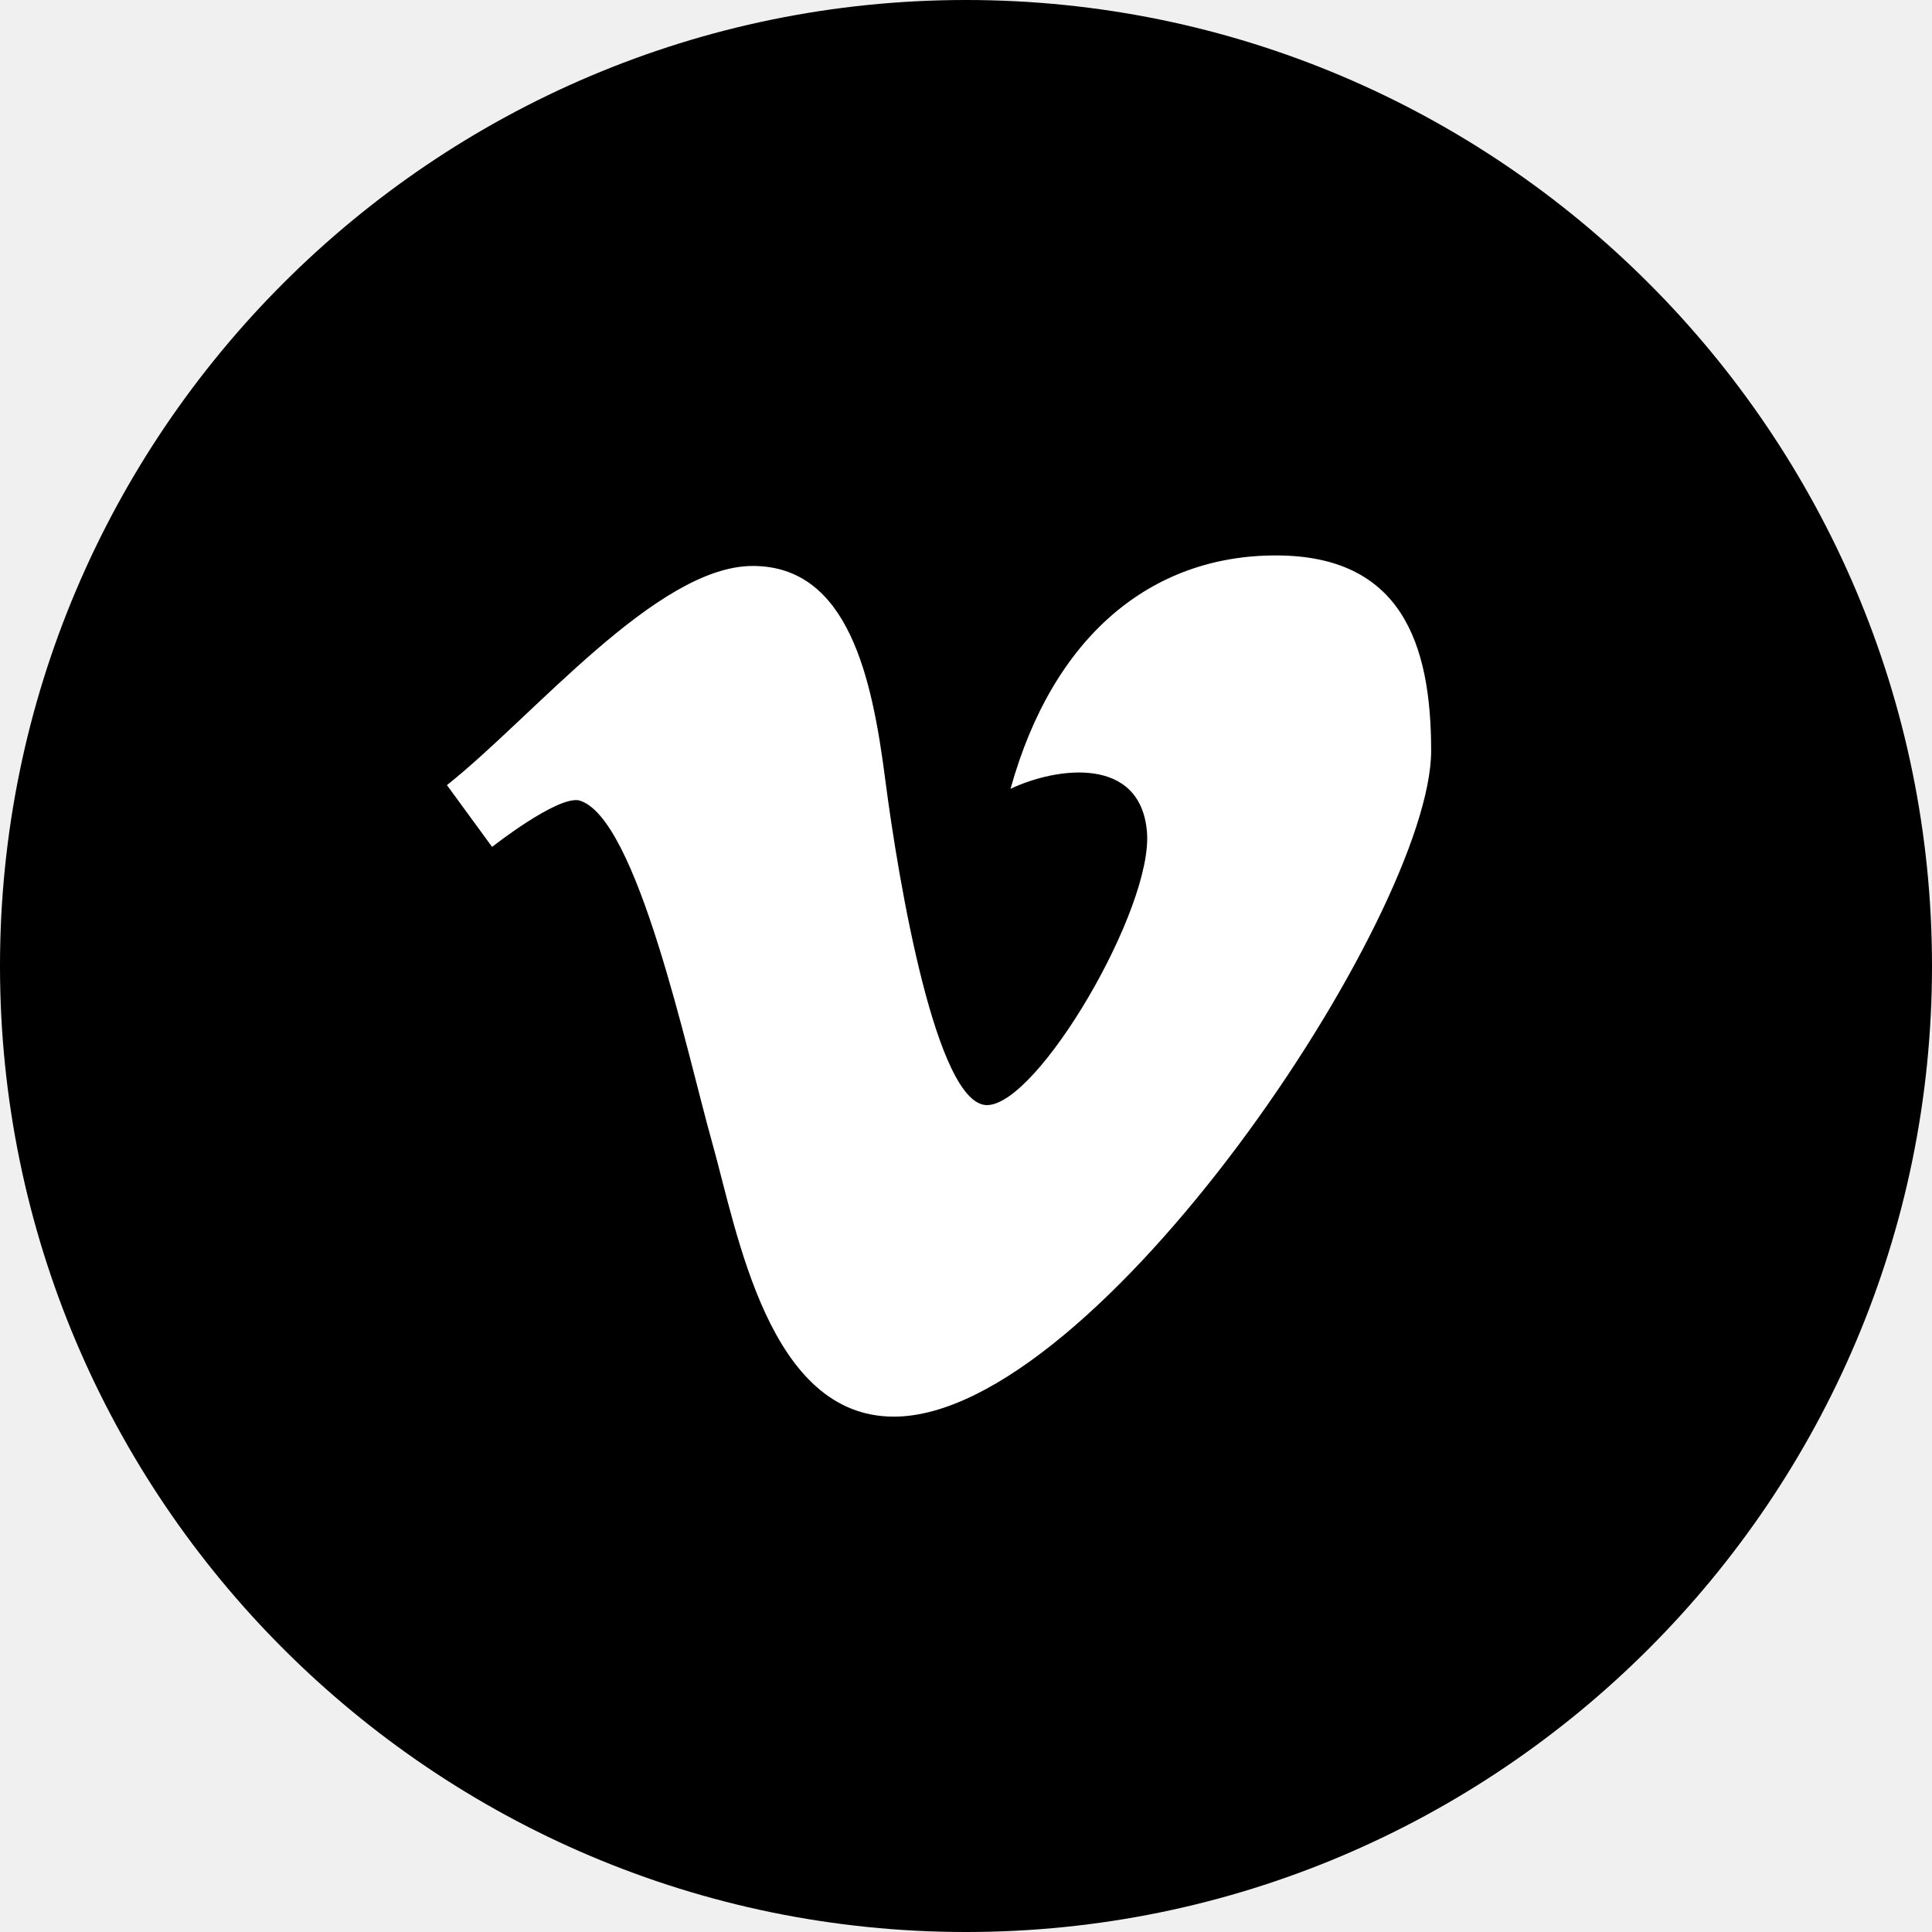
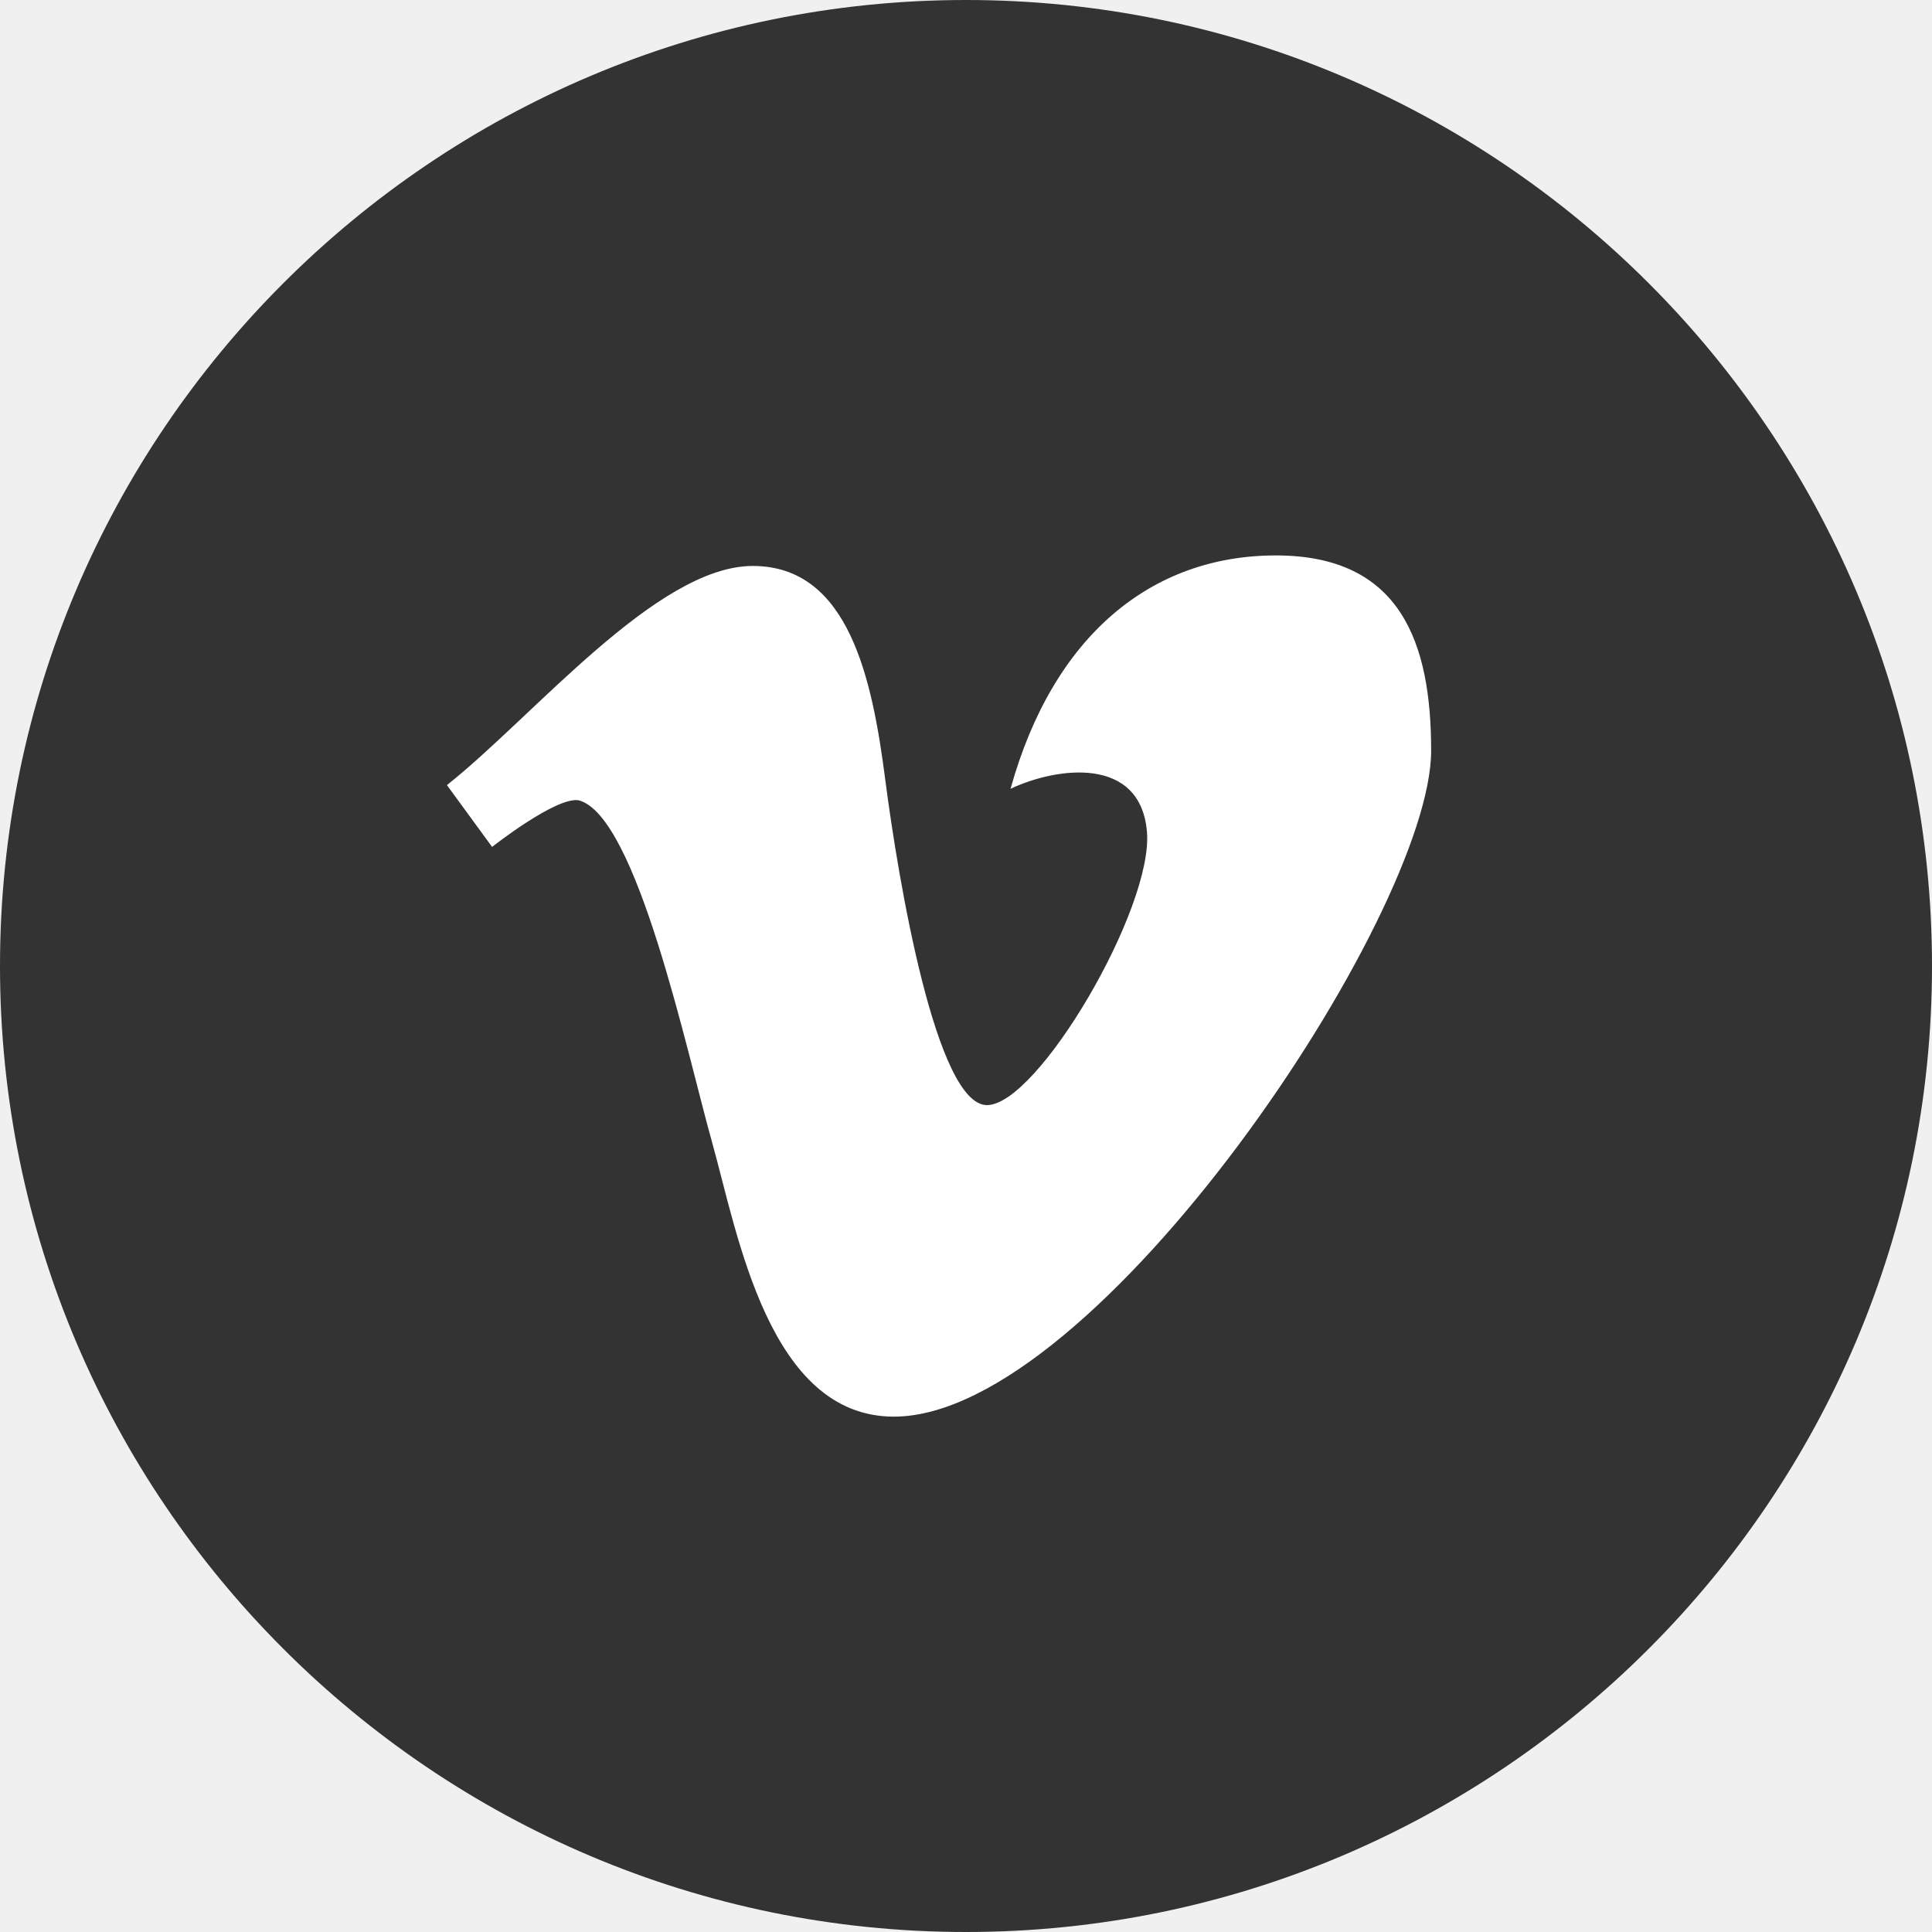
<svg xmlns="http://www.w3.org/2000/svg" version="1.1" id="Layer_1" x="0px" y="0px" width="100px" height="100px" viewBox="0 0 100 100" enable-background="new 0 0 100 100" xml:space="preserve">
  <g>
-     <path d="M50,100C22.43,100,0,77.57,0,50C0,22.43,22.43,0,50,0c27.57,0,50,22.43,50,50C100,77.57,77.57,100,50,100z" />
+     <path fill="#333333" d="M50,100C22.43,100,0,77.57,0,50S22.43,0,50,0s50,22.43,50,50S77.57,100,50,100z" />
  </g>
  <path fill="#FFFFFF" d="M66.039,28.749c-6.477,0-11.542,4.191-13.734,12.08c2.388-1.132,6.723-1.723,7.061,2.22  c0.342,3.946-5.649,14.151-8.28,14.151c-2.624,0-4.577-11.539-5.261-16.812c-0.678-5.28-1.897-11.094-6.862-11.094  c-4.972,0-11.346,7.792-15.83,11.343l2.338,3.199c0,0,3.308-2.609,4.481-2.413c3.019,0.787,5.6,13.066,6.918,17.748  c1.312,4.686,2.917,14.154,9.396,14.154c10.473,0,27.81-25.985,27.81-34.468C74.077,33.286,72.516,28.749,66.039,28.749z" />
</svg>
